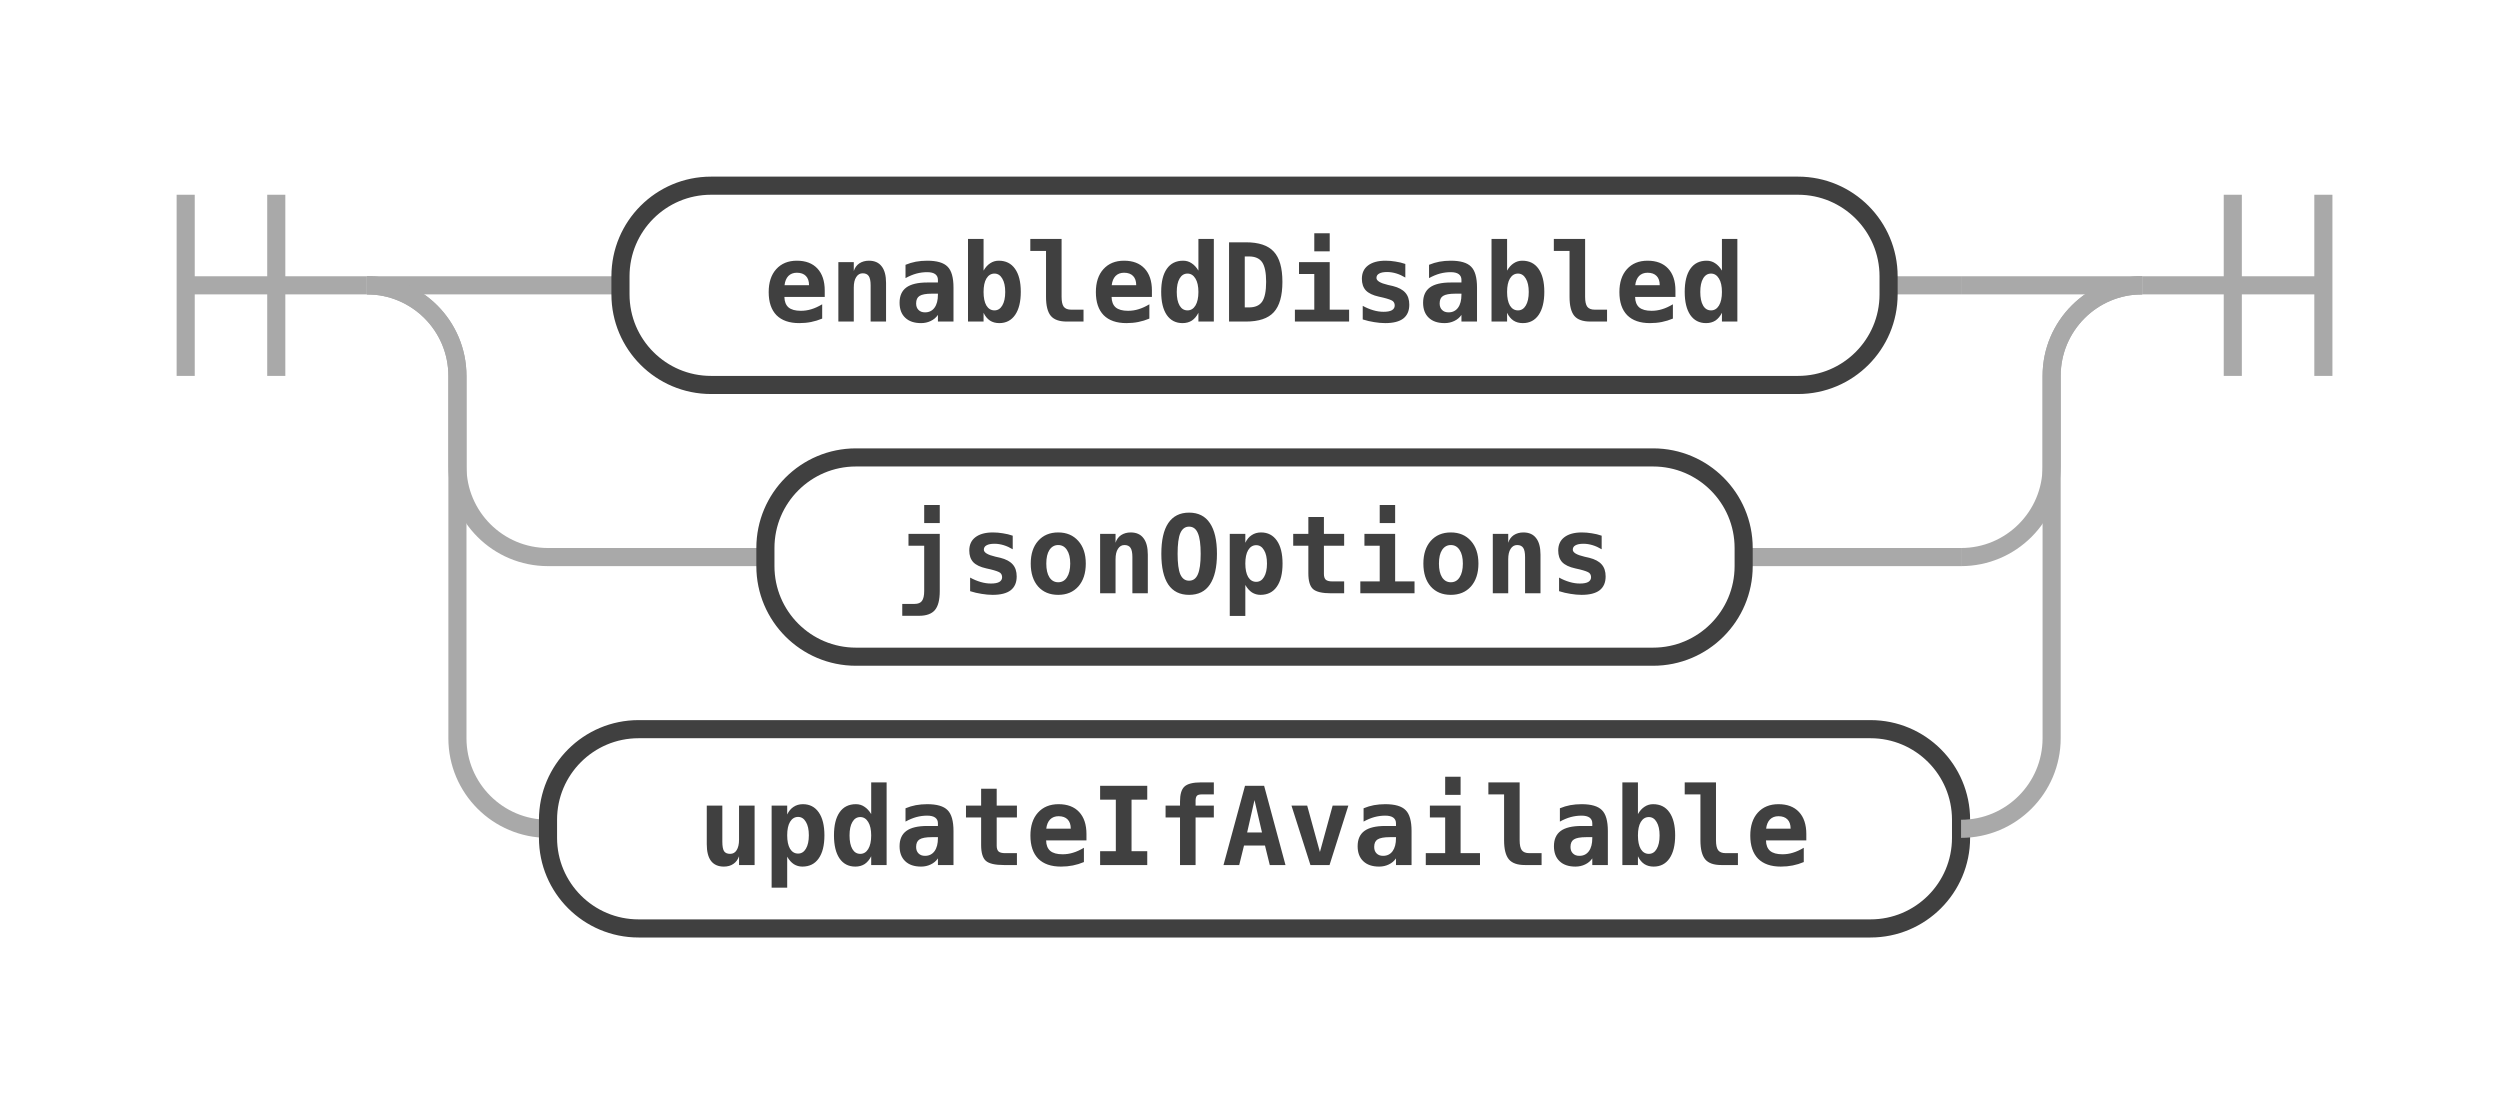
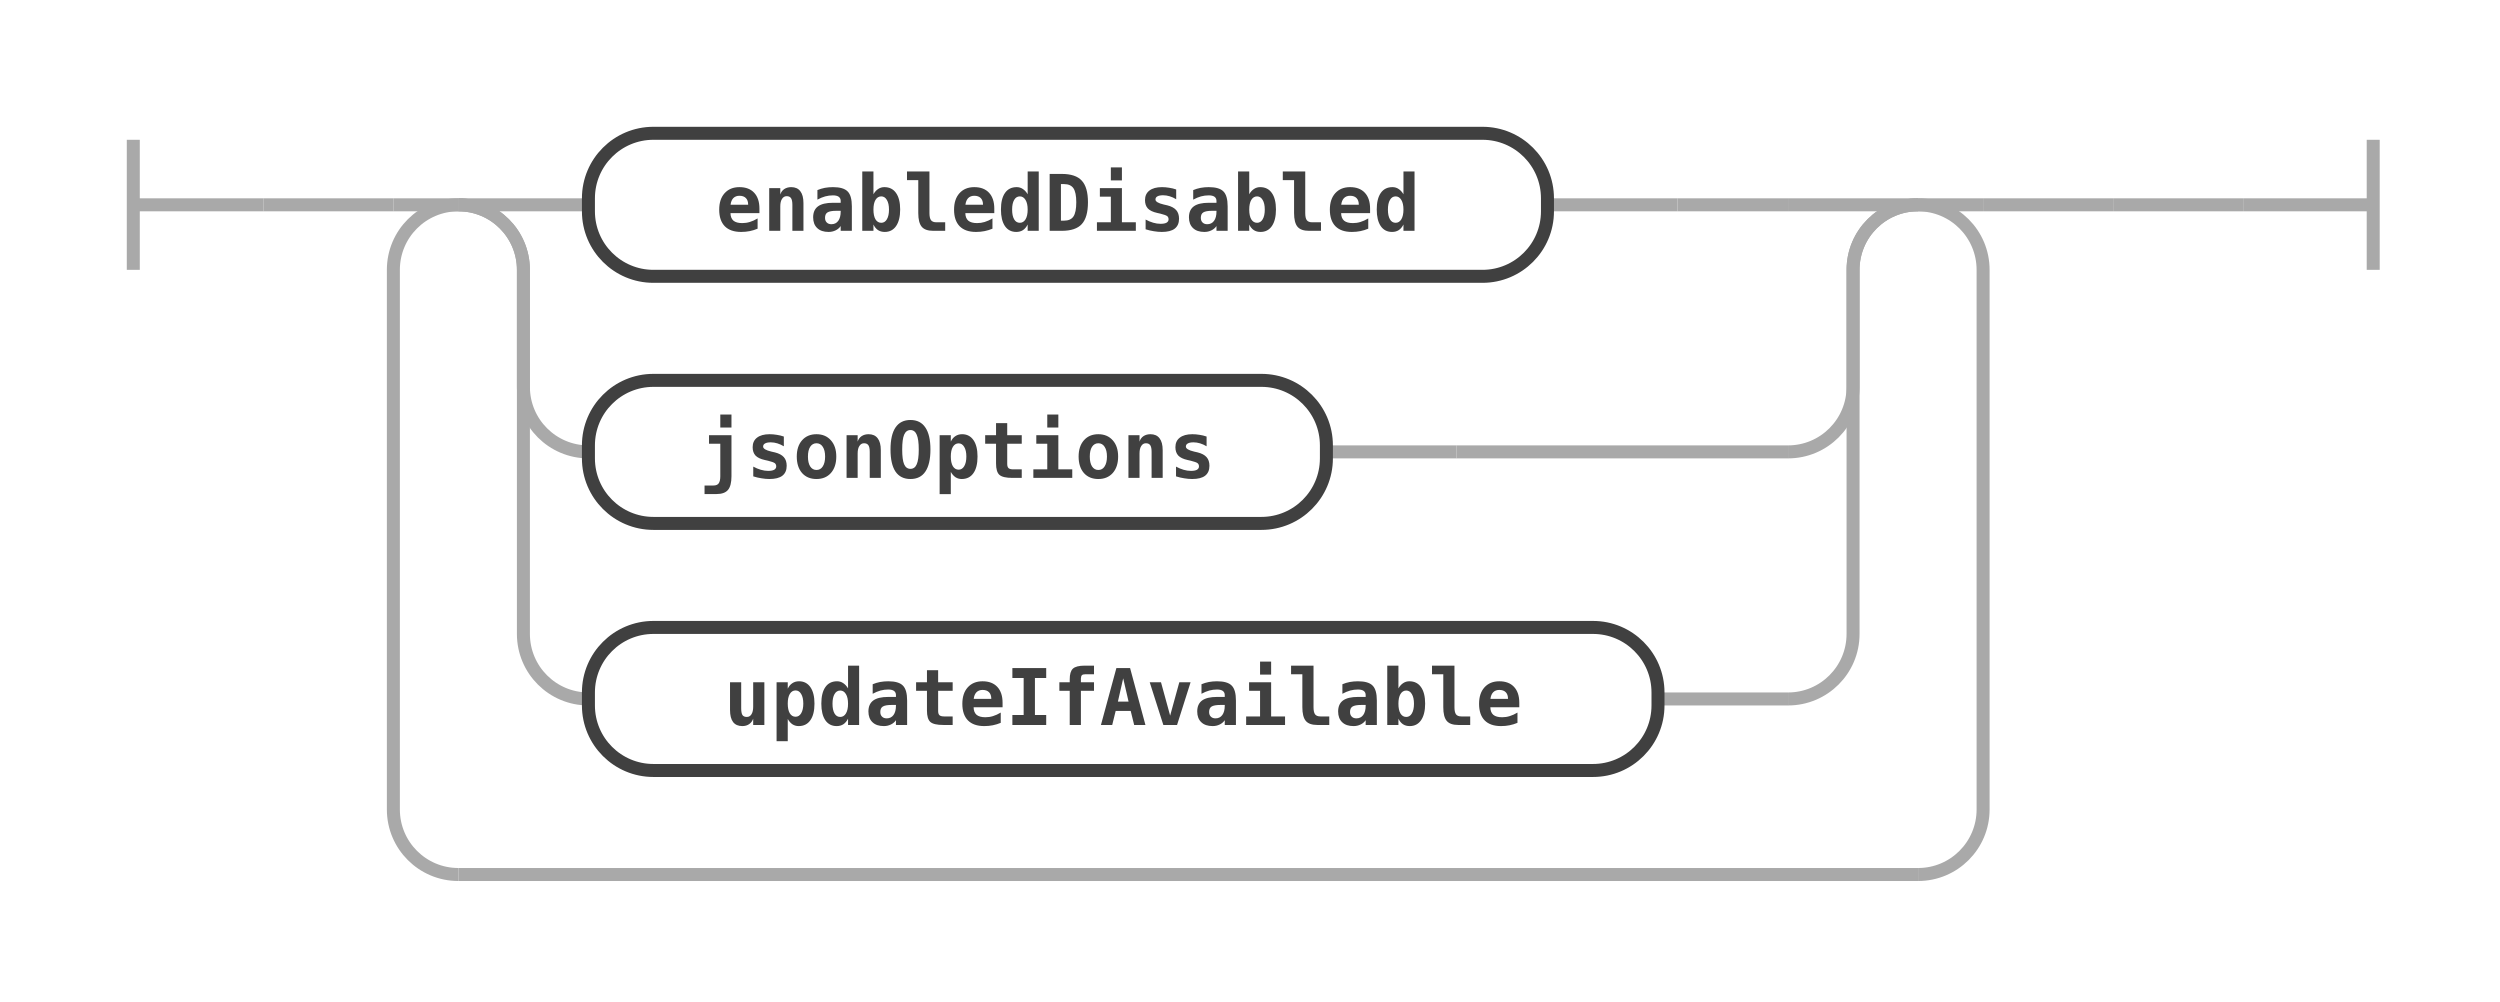
- <svg xmlns="http://www.w3.org/2000/svg" class="railroad-diagram" width="276" height="122" viewBox="0 0 276 122">
+ <svg xmlns="http://www.w3.org/2000/svg" class="railroad-diagram" width="384.5" height="154" viewBox="0 0 384.5 154">
  <g transform="translate(.5 .5)">
    <g>
-       <path d="M20 21v20m10 -20v20m-10 -10h20" />
+       <path d="M20 21v20m0 -10h20" />
    </g>
    <g>
      <path d="M40 31h0" />
-       <path d="M236 31h0" />
+       <path d="M344.5 31h0" />
      <path d="M40 31h20" />
-       <g class="terminal ">
-         <path d="M60 31h8" />
-         <path d="M208 31h8" />
-         <rect x="68" y="20" width="140" height="22" rx="10" ry="10" />
-         <text x="138" y="35">enabledDisabled</text>
+       <g>
+         <path d="M60 31h0" />
+         <g>
+           <path d="M60 31h0" />
+           <path d="M304.5 31h20" />
+           <g>
+             <path d="M60 31h0" />
+             <path d="M304.5 31h0" />
+             <path d="M60 31h10" />
+             <g>
+               <path d="M70 31h0" />
+               <path d="M294.5 31h0" />
+               <path d="M70 31h20" />
+               <g>
+                 <path d="M90 31h0" />
+                 <g>
+                   <path d="M90 31h0" />
+                   <path d="M237.5 31h20" />
+                   <g class="non-terminal ">
+                     <path d="M90 31h0" />
+                     <path d="M237.5 31h0" />
+                     <rect x="90" y="20" width="147.5" height="22" rx="10" ry="10" />
+                     <text x="163.75" y="35">enabledDisabled</text>
+                   </g>
+                 </g>
+                 <path d="M257.5 31h17" />
+               </g>
+               <path d="M274.5 31h20" />
+               <path d="M70 31a10 10 0 0 1 10 10v18a10 10 0 0 0 10 10" />
+               <g>
+                 <path d="M90 69h0" />
+                 <g>
+                   <path d="M90 69h0" />
+                   <path d="M203.5 69h20" />
+                   <g class="non-terminal ">
+                     <path d="M90 69h0" />
+                     <path d="M203.5 69h0" />
+                     <rect x="90" y="58" width="113.5" height="22" rx="10" ry="10" />
+                     <text x="146.75" y="73">jsonOptions</text>
+                   </g>
+                 </g>
+                 <path d="M223.5 69h51" />
+               </g>
+               <path d="M274.5 69a10 10 0 0 0 10 -10v-18a10 10 0 0 1 10 -10" />
+               <path d="M70 31a10 10 0 0 1 10 10v56a10 10 0 0 0 10 10" />
+               <g>
+                 <path d="M90 107h0" />
+                 <g>
+                   <path d="M90 107h0" />
+                   <path d="M254.5 107h20" />
+                   <g class="non-terminal ">
+                     <path d="M90 107h0" />
+                     <path d="M254.5 107h0" />
+                     <rect x="90" y="96" width="164.5" height="22" rx="10" ry="10" />
+                     <text x="172.25" y="111">updateIfAvailable</text>
+                   </g>
+                 </g>
+                 <path d="M274.5 107h0" />
+               </g>
+               <path d="M274.5 107a10 10 0 0 0 10 -10v-56a10 10 0 0 1 10 -10" />
+             </g>
+             <path d="M294.5 31h10" />
+             <path d="M70 31a10 10 0 0 0 -10 10v83a10 10 0 0 0 10 10" />
+             <g>
+               <path d="M70 134h224.5" />
+             </g>
+             <path d="M294.5 134a10 10 0 0 0 10 -10v-83a10 10 0 0 0 -10 -10" />
+           </g>
+         </g>
+         <path d="M324.5 31h0" />
      </g>
-       <path d="M216 31h20" />
-       <path d="M40 31a10 10 0 0 1 10 10v10a10 10 0 0 0 10 10" />
-       <g class="terminal ">
-         <path d="M60 61h24" />
-         <path d="M192 61h24" />
-         <rect x="84" y="50" width="108" height="22" rx="10" ry="10" />
-         <text x="138" y="65">jsonOptions</text>
-       </g>
-       <path d="M216 61a10 10 0 0 0 10 -10v-10a10 10 0 0 1 10 -10" />
-       <path d="M40 31a10 10 0 0 1 10 10v40a10 10 0 0 0 10 10" />
-       <g class="terminal ">
-         <path d="M60 91h0" />
-         <path d="M216 91h0" />
-         <rect x="60" y="80" width="156" height="22" rx="10" ry="10" />
-         <text x="138" y="95">updateIfAvailable</text>
-       </g>
-       <path d="M216 91a10 10 0 0 0 10 -10v-40a10 10 0 0 1 10 -10" />
+       <path d="M324.5 31h20" />
    </g>
-     <path d="M 236 31 h 20 m -10 -10 v 20 m 10 -20 v 20" />
+     <path d="M 344.5 31 h 20 m 0 -10 v 20" />
  </g>
  <defs>
    <style type="text/css">
svg.railroad-diagram path { stroke-width: 2; stroke: darkgray; fill: rgba(0, 0, 0, 0); }
svg.railroad-diagram text { font: bold 12px Hack, "Source Code Pro", monospace; text-anchor: middle; fill: #404040; }
svg.railroad-diagram text.comment { font: italic 10px Hack, "Source Code Pro", monospace; fill: #404040; }
- svg.railroad-diagram g.terminal rect { stroke-width: 2; stroke: #404040; fill: rgba(255, 255, 255, 1); }
- svg.railroad-diagram g.non-terminal rect { stroke-width: 2; stroke: #404040; fill: rgba(200, 200, 200, 0.8); }
+ svg.railroad-diagram g.terminal rect { stroke-width: 2; stroke: #404040; fill: rgba(200, 200, 200, 0.8); }
+ svg.railroad-diagram g.non-terminal rect { stroke-width: 2; stroke: #404040; fill: rgba(255, 255, 255, 1); }
svg.railroad-diagram text.diagram-text { font-size: 12px Hack, "Source Code Pro", monospace; fill: red; }
svg.railroad-diagram path.diagram-text { stroke-width: 1; stroke: red; fill: red; cursor: help; }
svg.railroad-diagram g.diagram-text:hover path.diagram-text { fill: #f00; } </style>
  </defs>
</svg>
